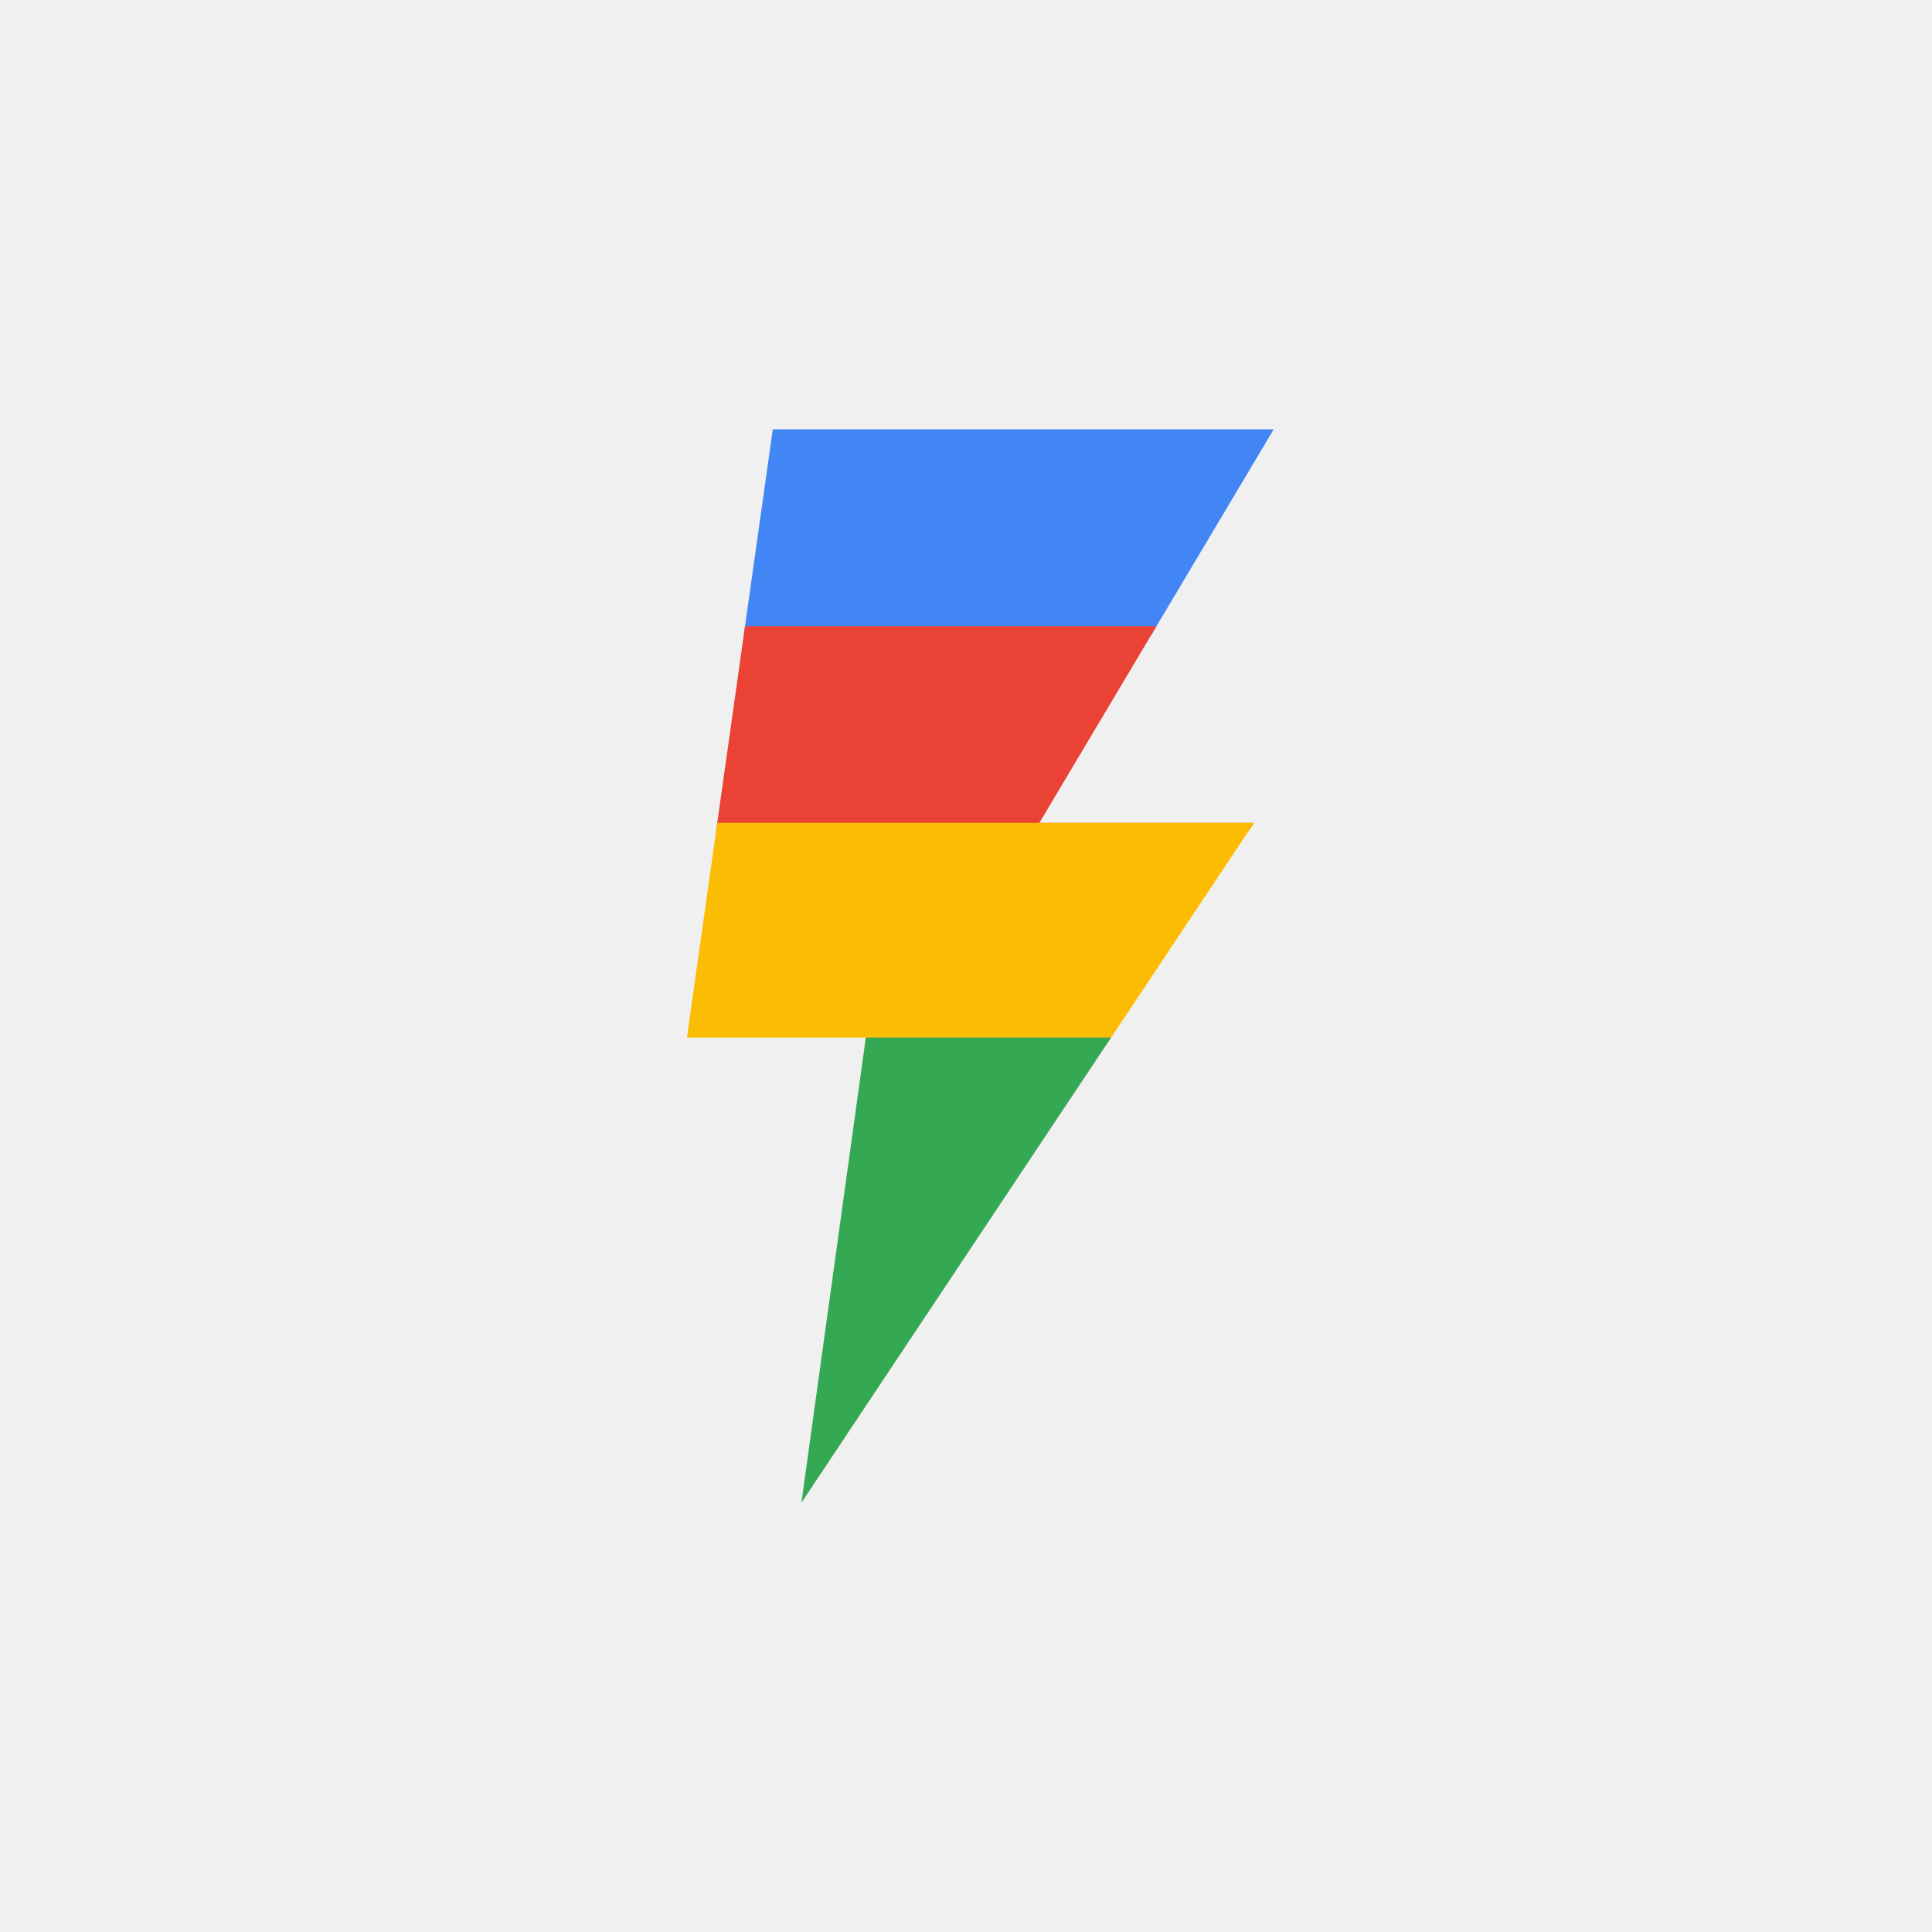
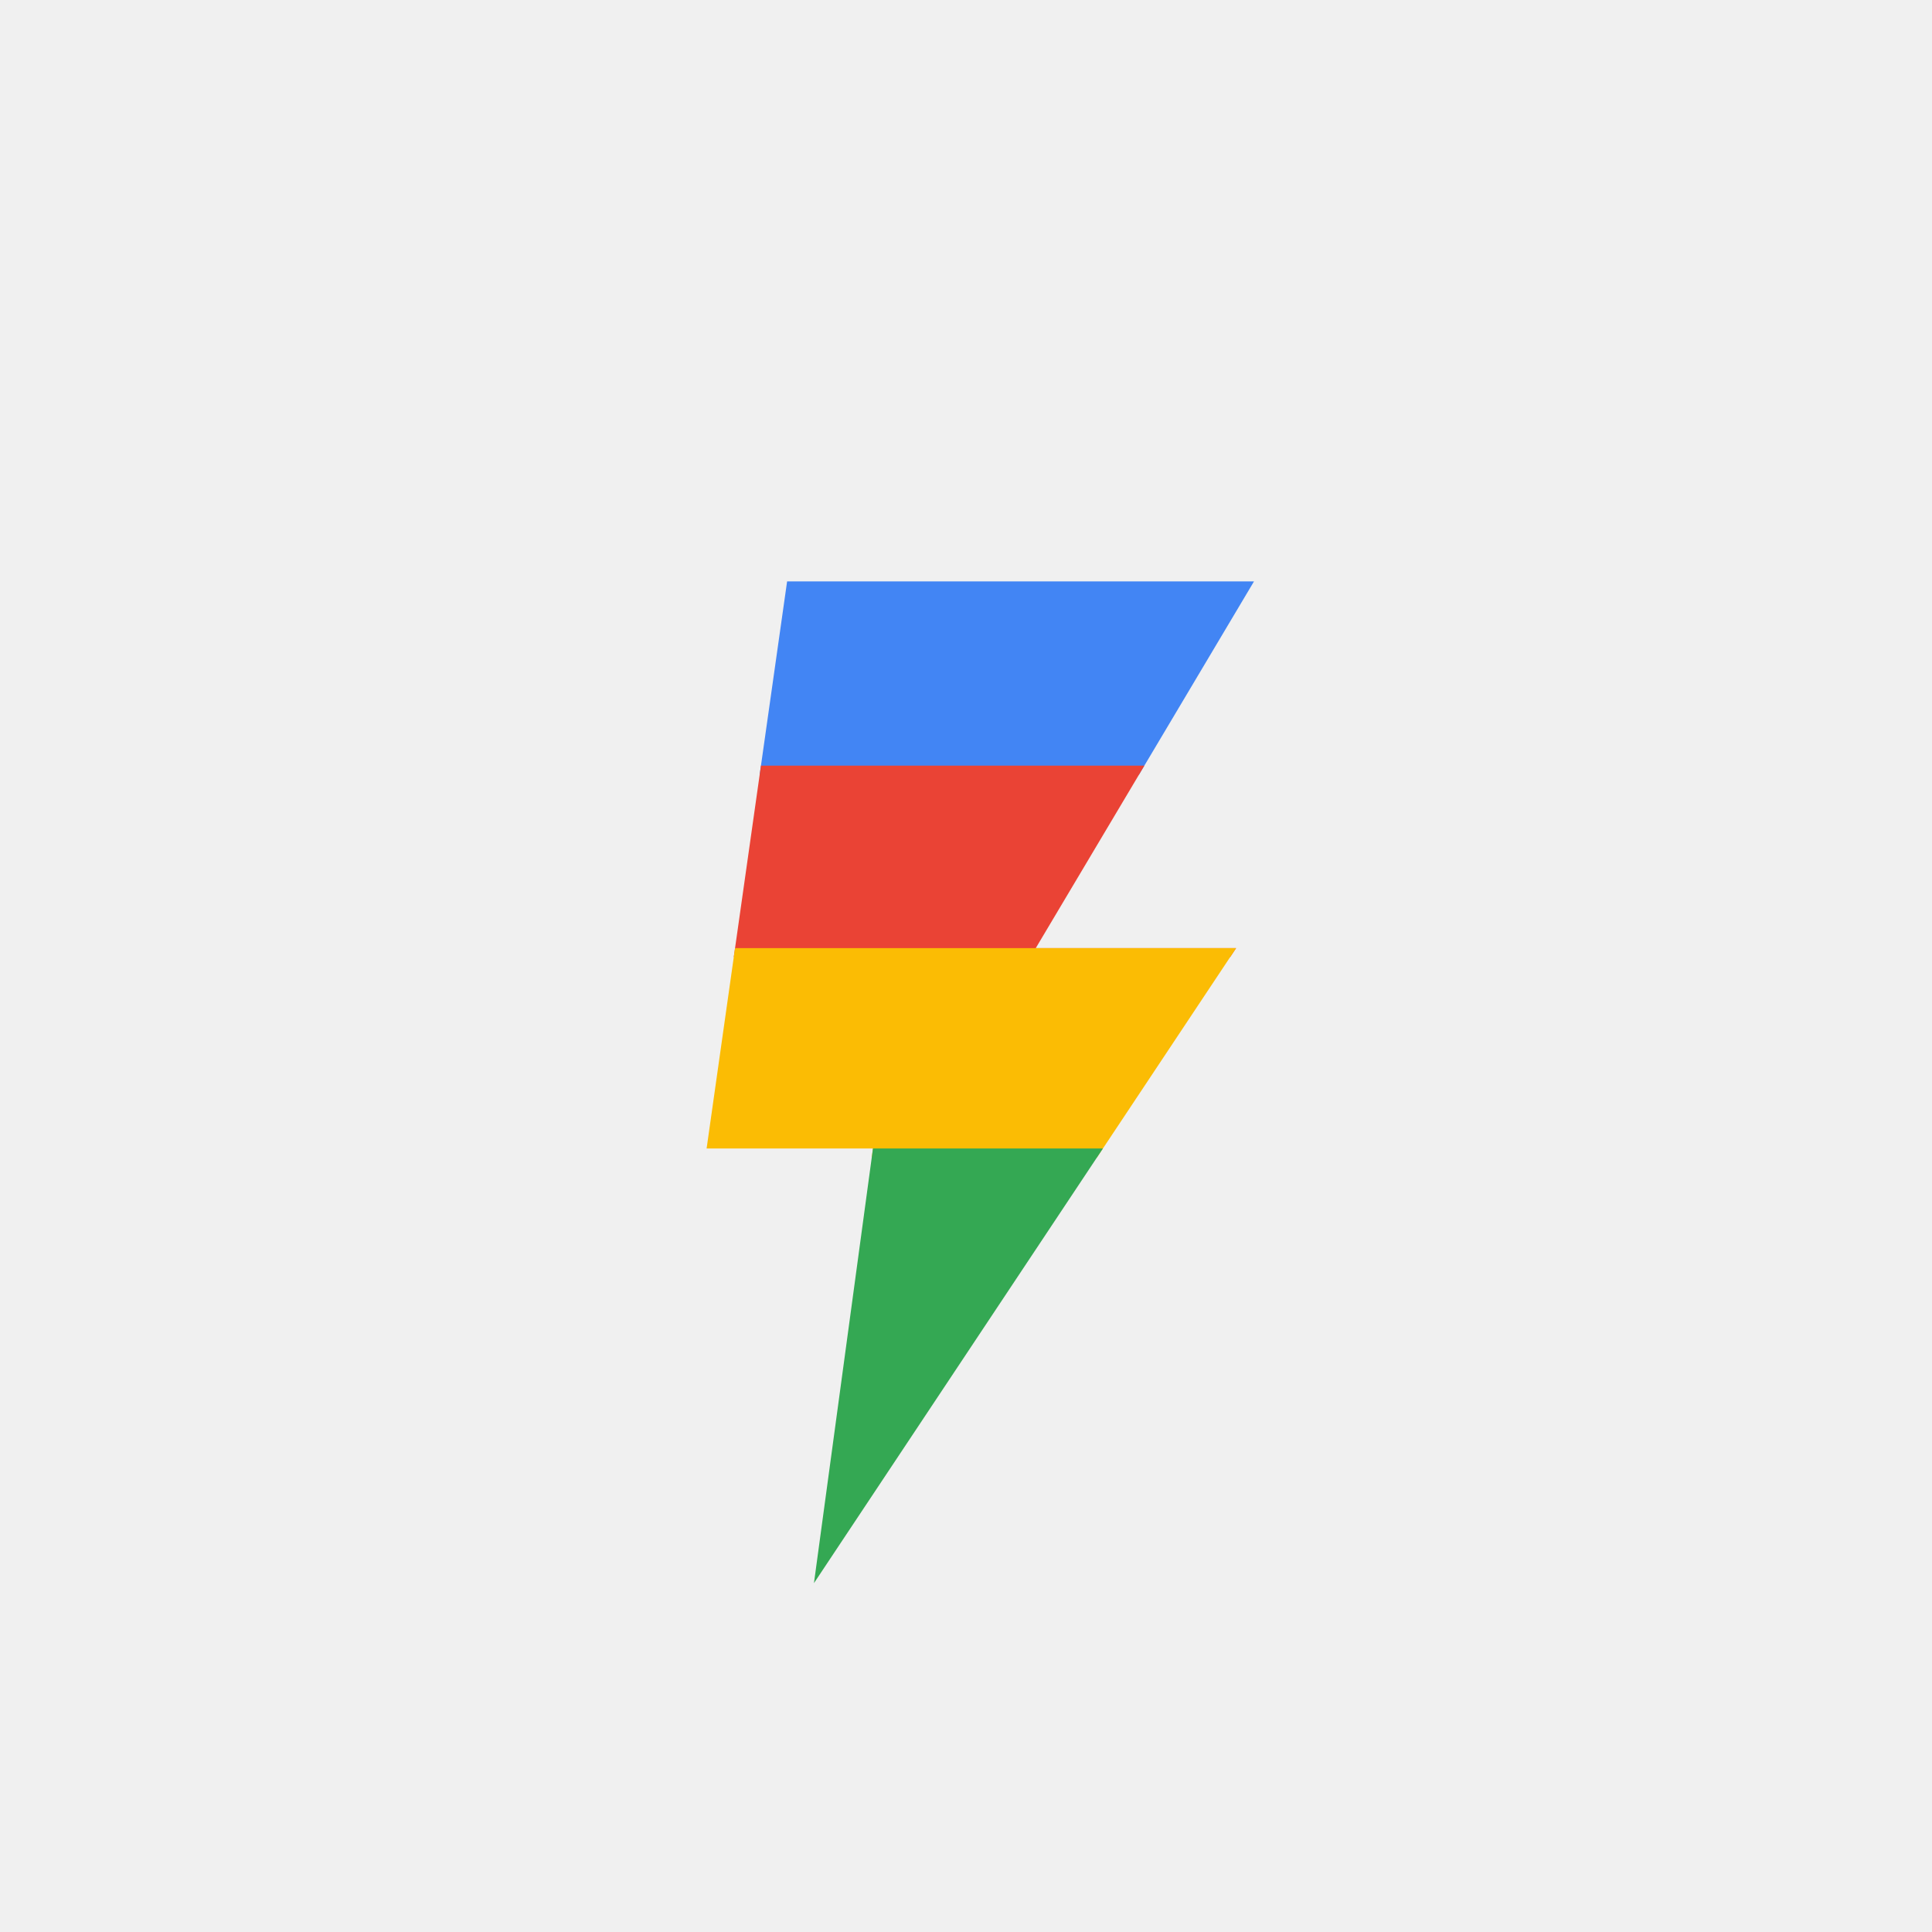
<svg xmlns="http://www.w3.org/2000/svg" id="svg1" version="1.1" viewBox="0 0 108 108" height="108" width="108">
  <defs id="defs1">
    <clipPath id="dash-clip" clipPathUnits="userSpaceOnUse">
-       <path id="dash-clip-path" d="M 43.2,24 H 71.2 L 58.1,46 H 70.1 L 44.8,84 L 48.4,58 H 38.4 Z" />
+       <path id="dash-clip-path" d="M 44,32.5 H 70.1 L 57.9,53 H 69.1 L 45.5,88.5 L 48.8,64.2 H 39.5 Z" />
    </clipPath>
  </defs>
-   <path id="dash" style="display:none" fill="#ffffff" d="M 43.2,24 H 71.2 L 58.1,46 H 70.1 L 44.8,84 L 48.4,58 H 38.4 Z" />
+   <path id="dash" style="display:none" fill="#ffffff" d="M 44,32.5 H 70.1 L 57.9,53 H 69.1 L 45.5,88.5 L 48.8,64.2 H 39.5 Z" />
  <g id="dash-group" style="display:inline" clip-path="url(#dash-clip)">
-     <rect id="dash-blue" fill="#4285f4" x="36" y="24" width="38" height="11.5" />
-     <rect id="dash-red" fill="#ea4335" x="36" y="35" width="38" height="11.5" />
-     <rect id="dash-yellow" fill="#fbbc04" x="36" y="46" width="38" height="12.5" />
-     <rect id="dash-green" fill="#34a853" x="36" y="58" width="38" height="26" />
+     <rect id="dash-blue" fill="#4285f4" x="36" y="32.5" width="38" height="10.8" />
+     <rect id="dash-red" fill="#ea4335" x="36" y="42.8" width="38" height="10.7" />
+     <rect id="dash-yellow" fill="#fbbc04" x="36" y="53" width="38" height="11.7" />
+     <rect id="dash-green" fill="#34a853" x="36" y="64.2" width="38" height="24.3" />
  </g>
</svg>
